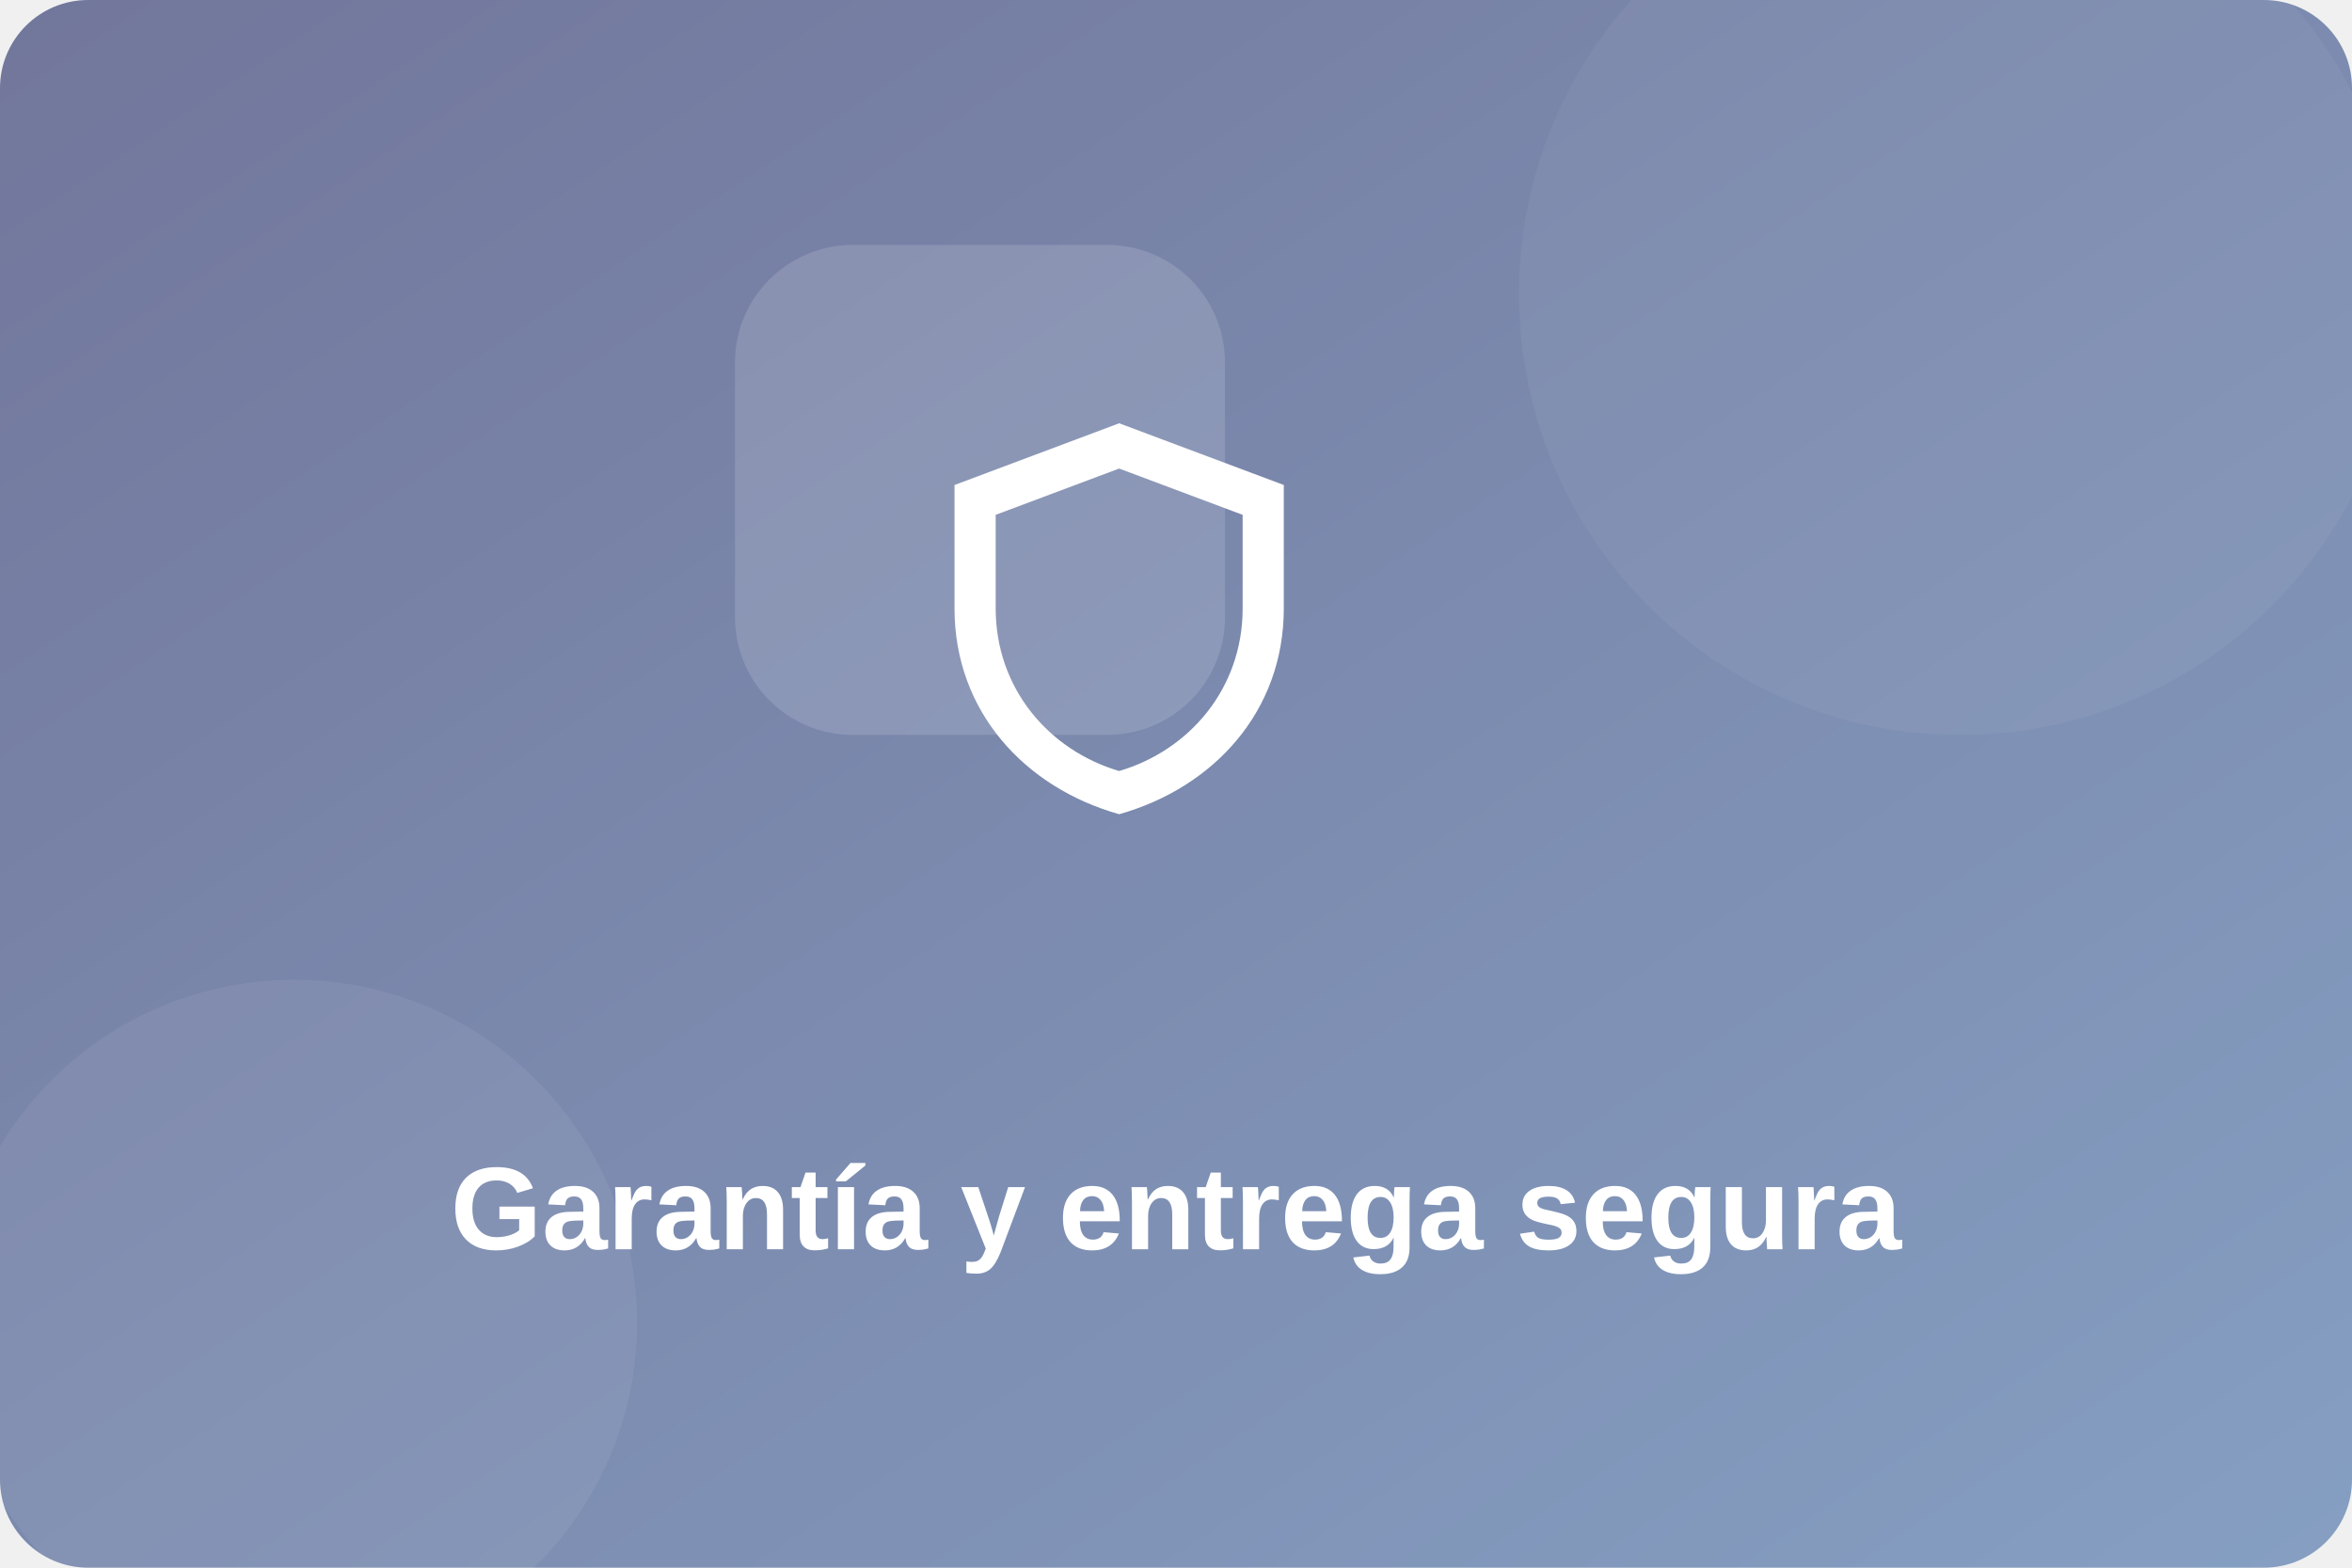
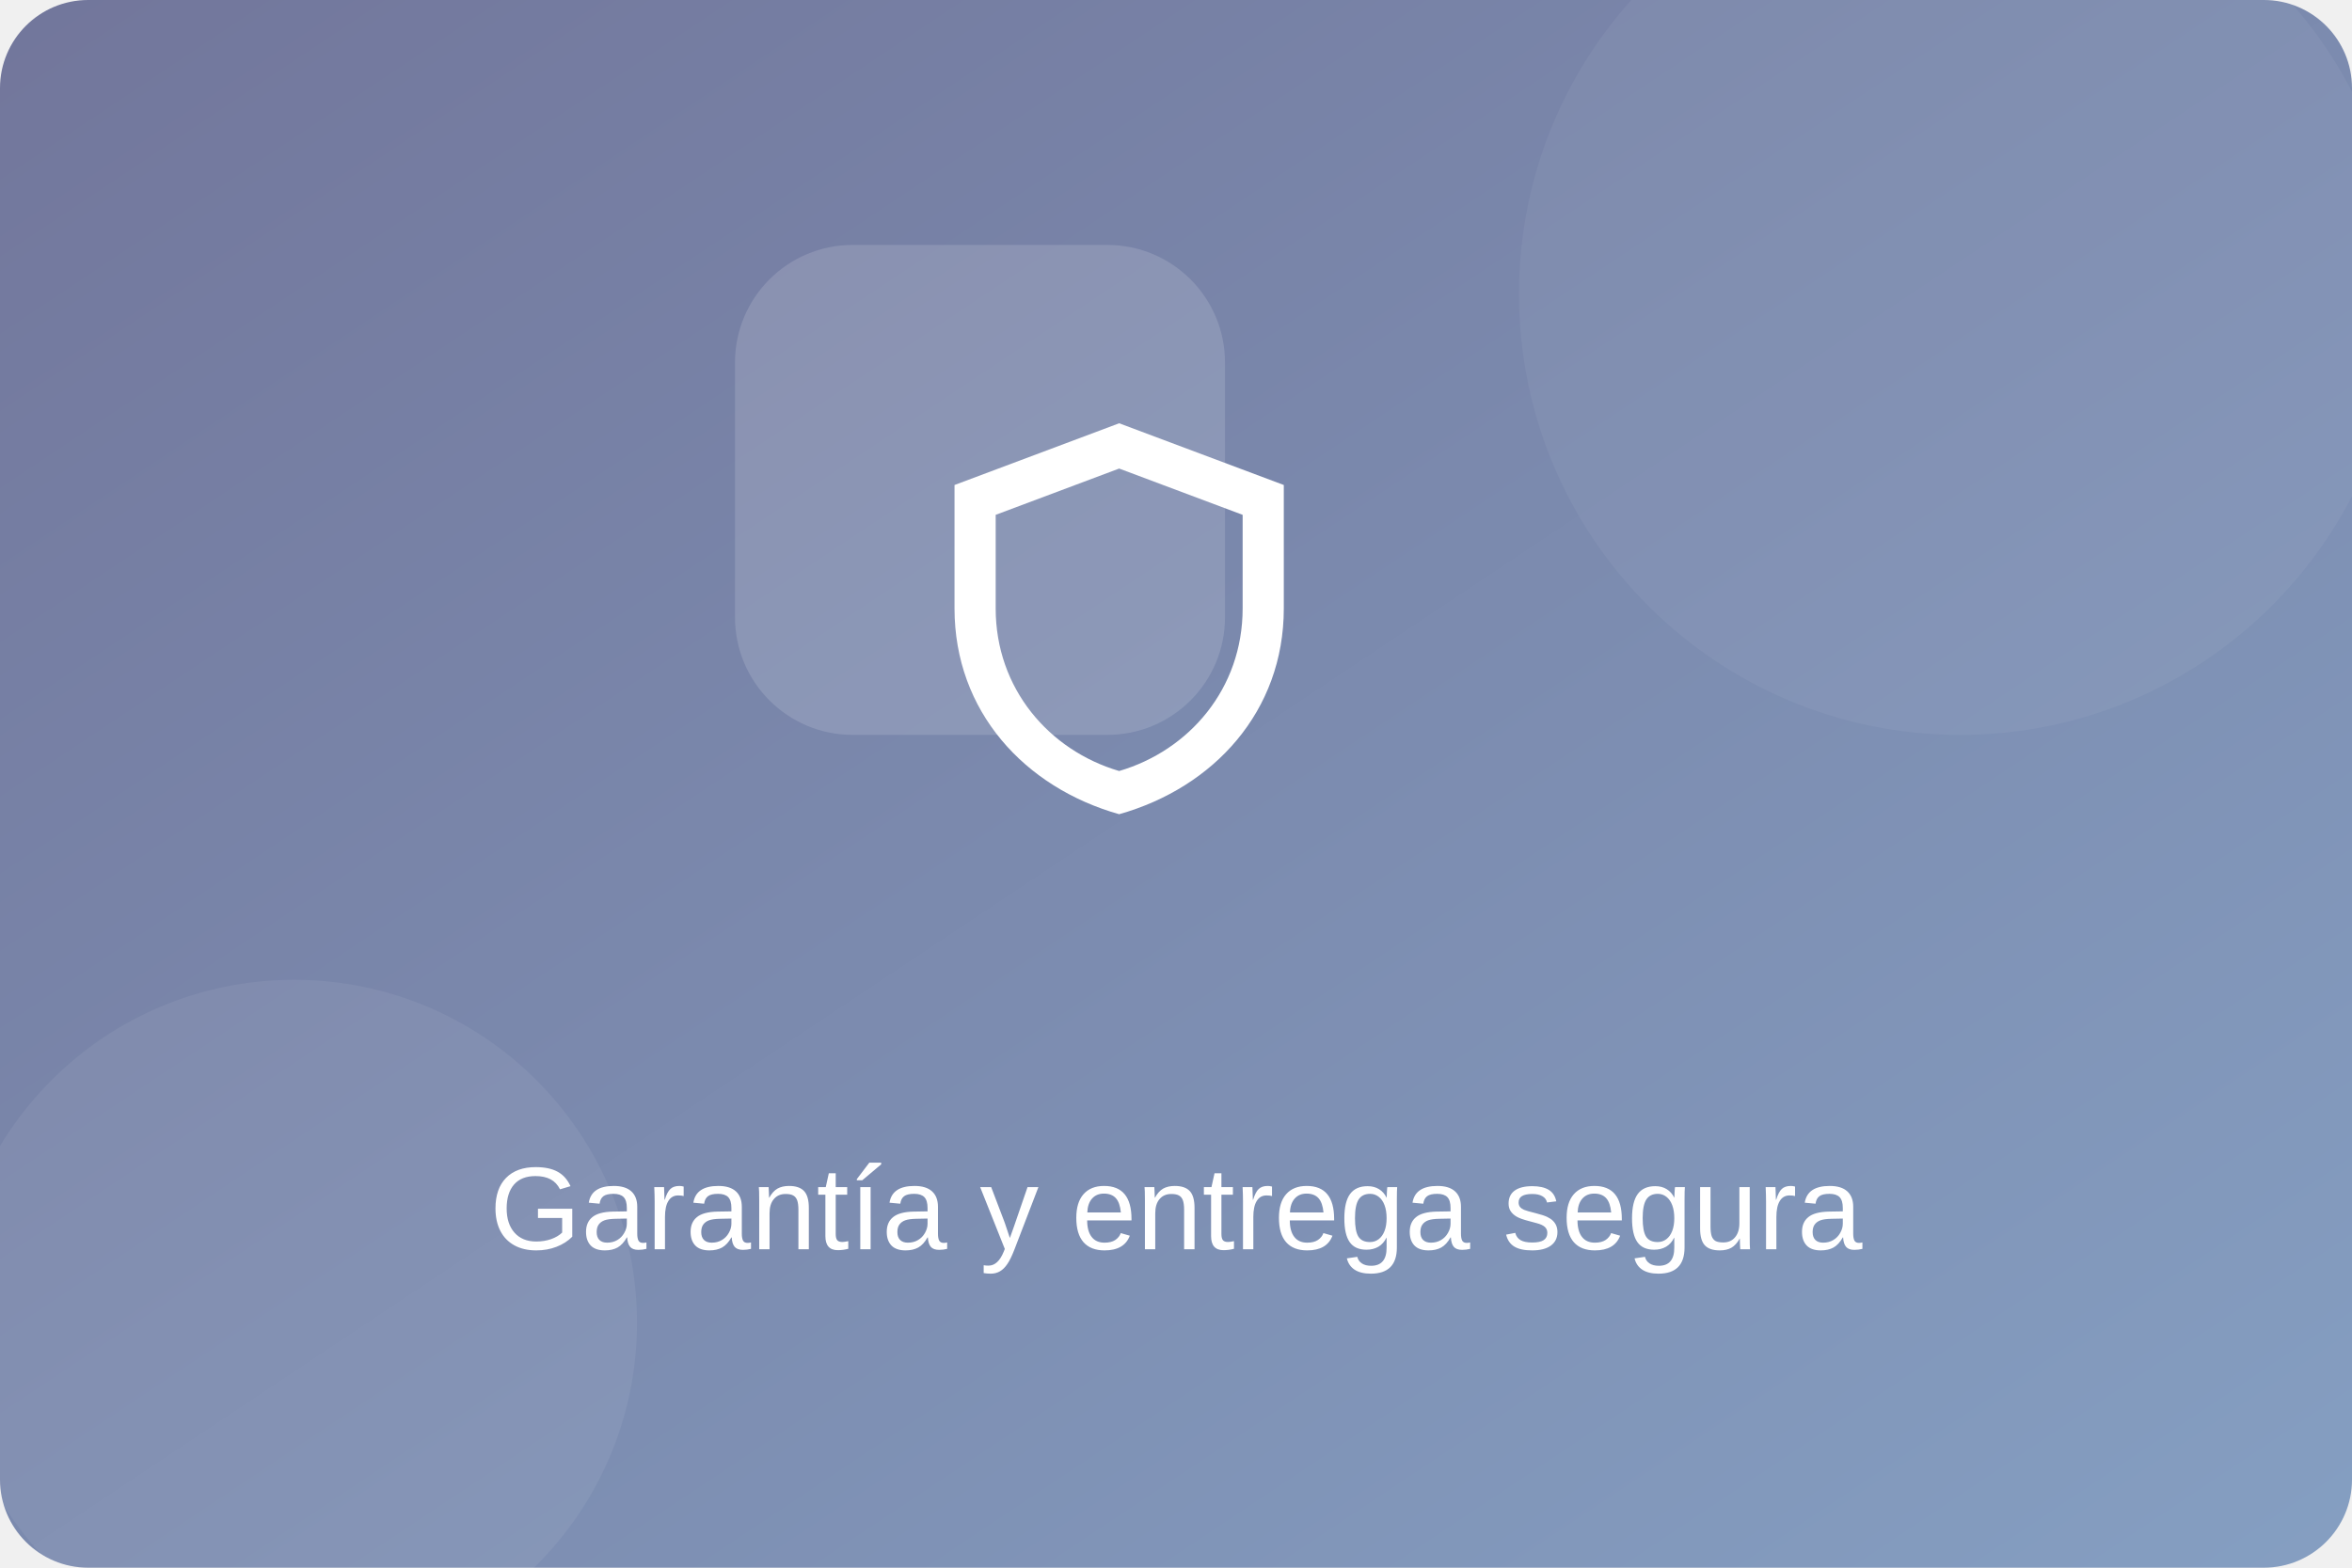
<svg xmlns="http://www.w3.org/2000/svg" viewBox="0 0 480 320" width="480" height="320" role="img" aria-label="Garantía y entrega segura">
  <defs>
    <linearGradient id="grad-garantia" x1="0%" y1="0%" x2="100%" y2="100%">
      <stop offset="0%" stop-color="#72769B" />
      <stop offset="100%" stop-color="#859FC2" />
    </linearGradient>
  </defs>
  <rect width="480" height="320" rx="18" fill="url(#grad-garantia)" />
  <circle cx="400" cy="60" r="90" fill="#ffffff" opacity="0.05" />
  <circle cx="60" cy="270" r="70" fill="#ffffff" opacity="0.06" />
  <g transform="translate(190,90)">
    <rect x="-40" y="-40" width="100" height="100" rx="24" fill="#ffffff" opacity="0.14" />
    <g transform="translate(-12,-12) scale(4.2)" fill="#ffffff">
      <path d="M12 2 4 5v6c0 5 3.4 8.7 8 10 4.6-1.3 8-5 8-10V5l-8-3zm0 2.2 6 2.25V11c0 3.9-2.6 6.9-6 7.9-3.4-1-6-4-6-7.9V6.45L12 4.2z" />
    </g>
  </g>
-   <text x="240" y="255" text-anchor="middle" font-family="'Poppins', Arial, sans-serif" font-size="24" font-weight="600" fill="#ffffff">Garantía y entrega segura</text>
+   <text x="240" y="255" text-anchor="middle" font-family="'Gotham', 'Montserrat', Arial, sans-serif" font-size="24" font-weight="500" fill="#ffffff">Garantía y entrega segura</text>
</svg>
